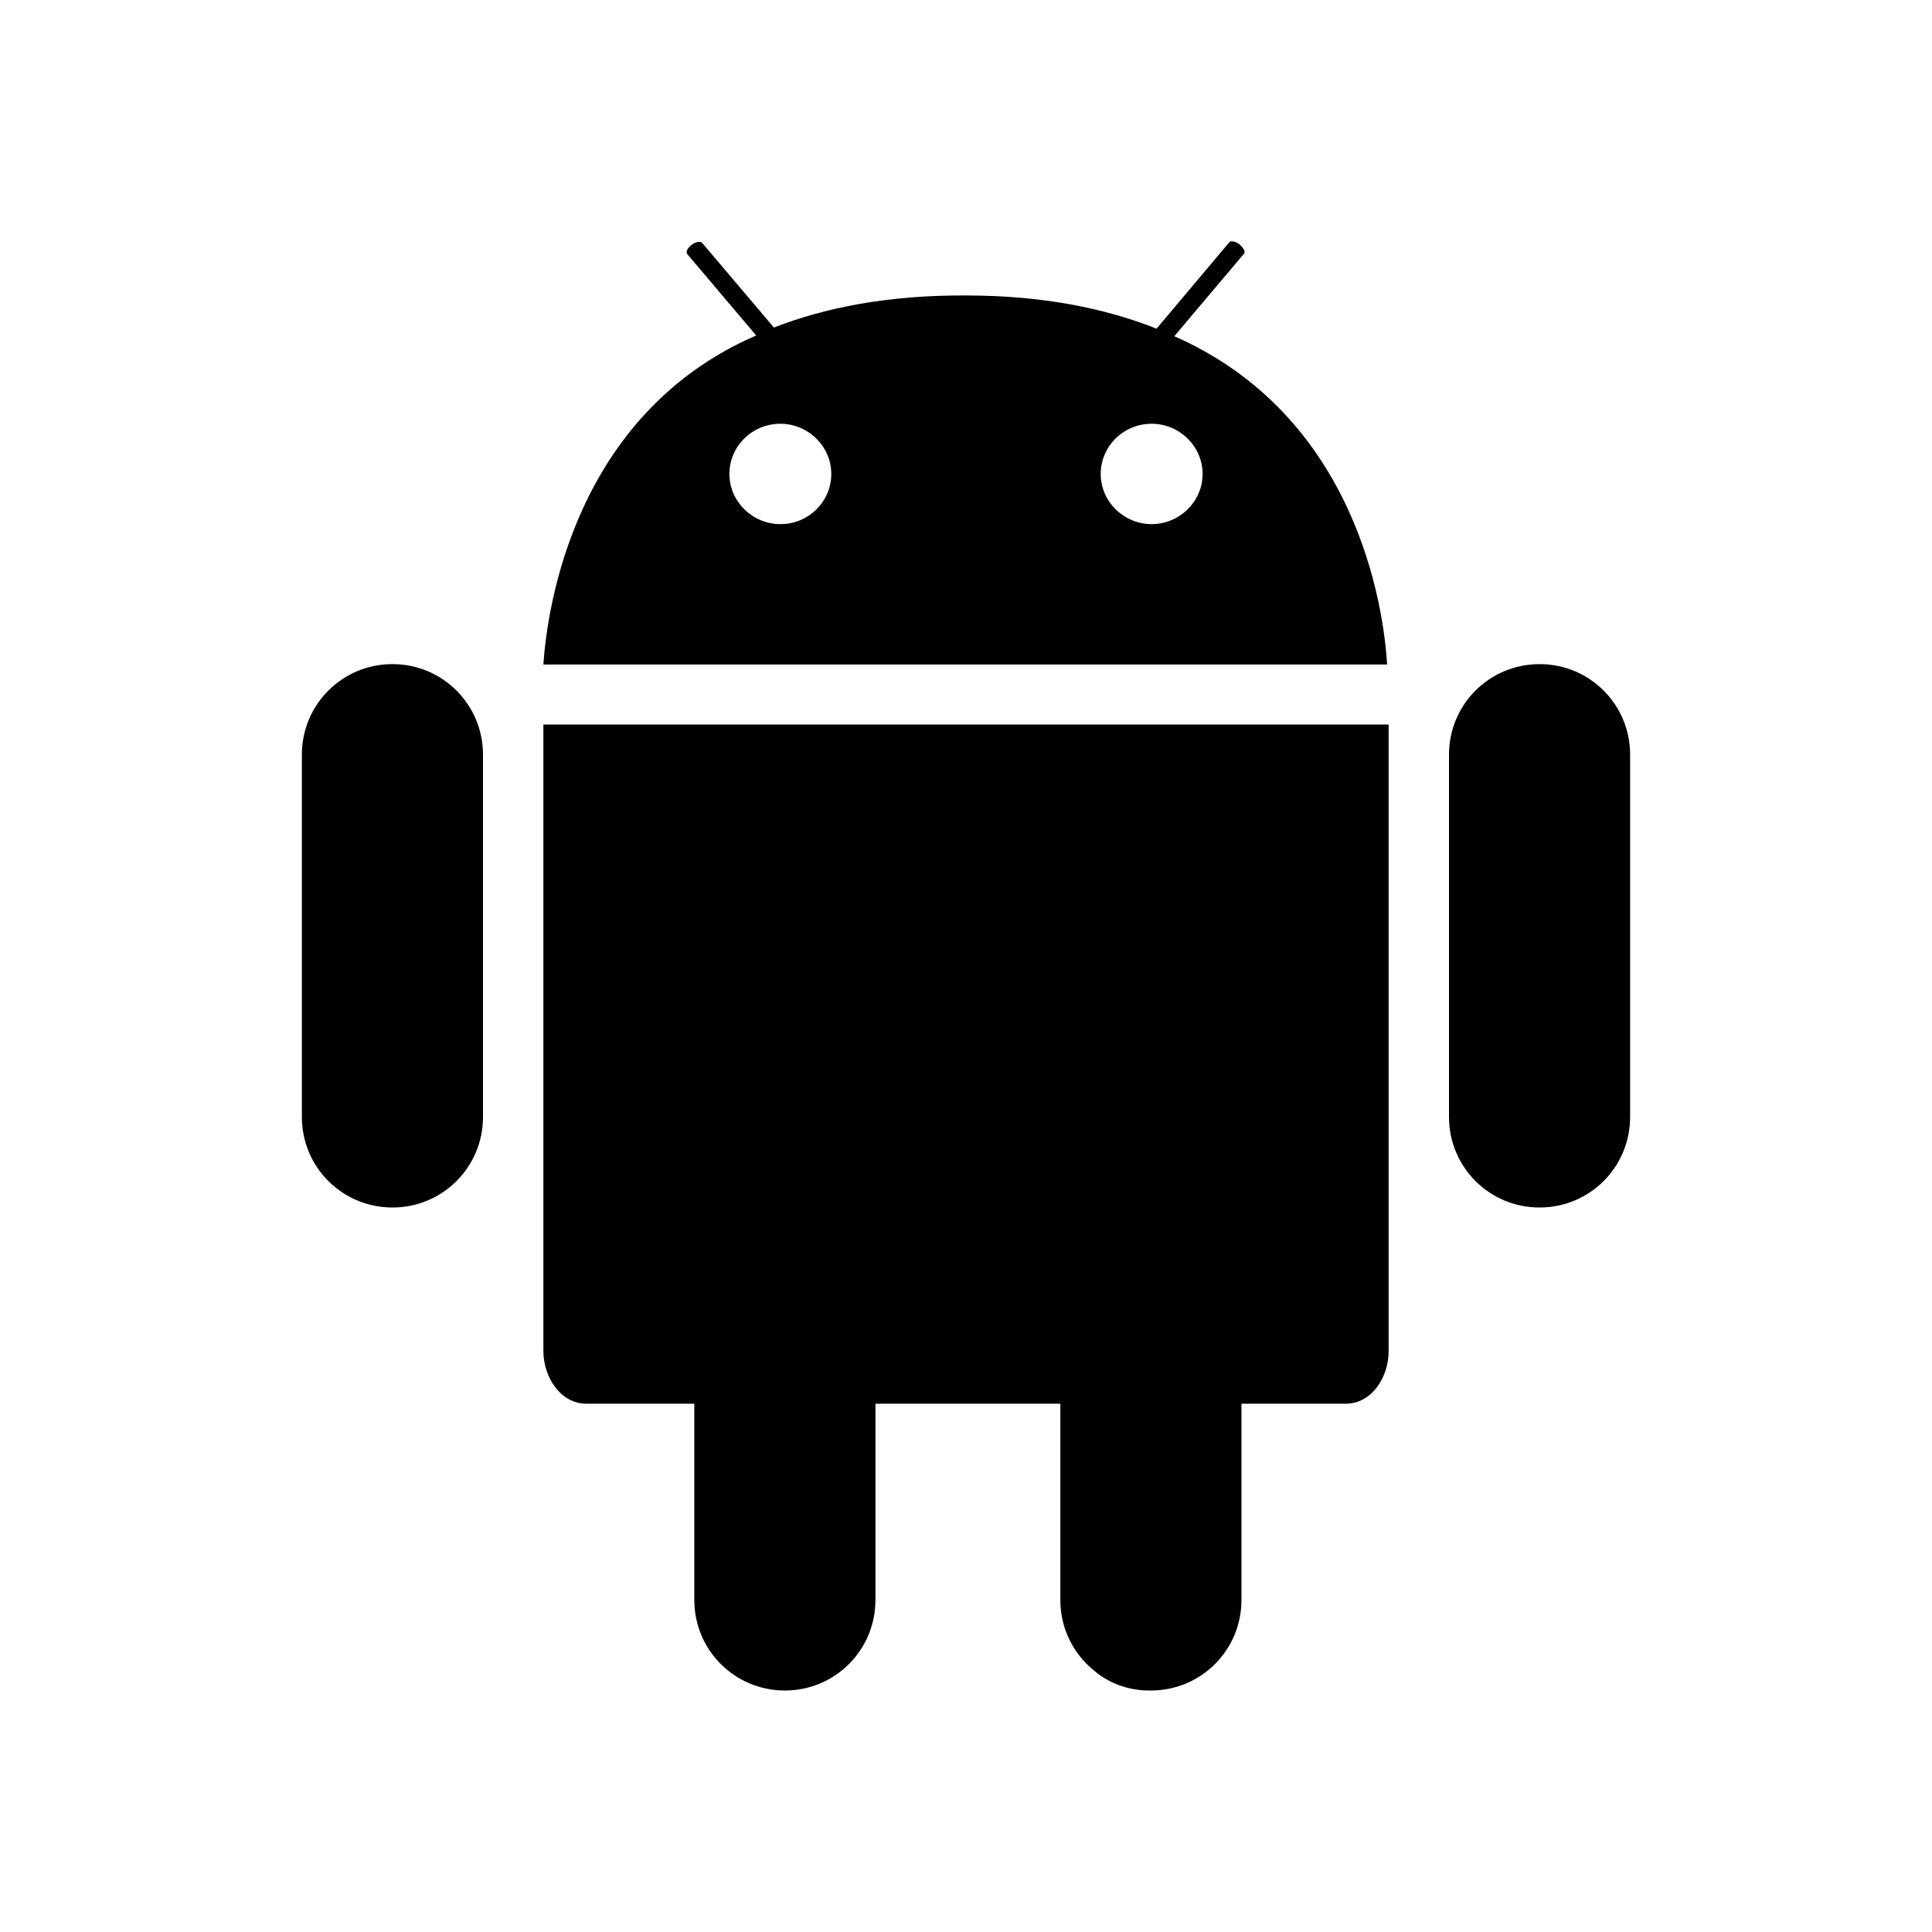
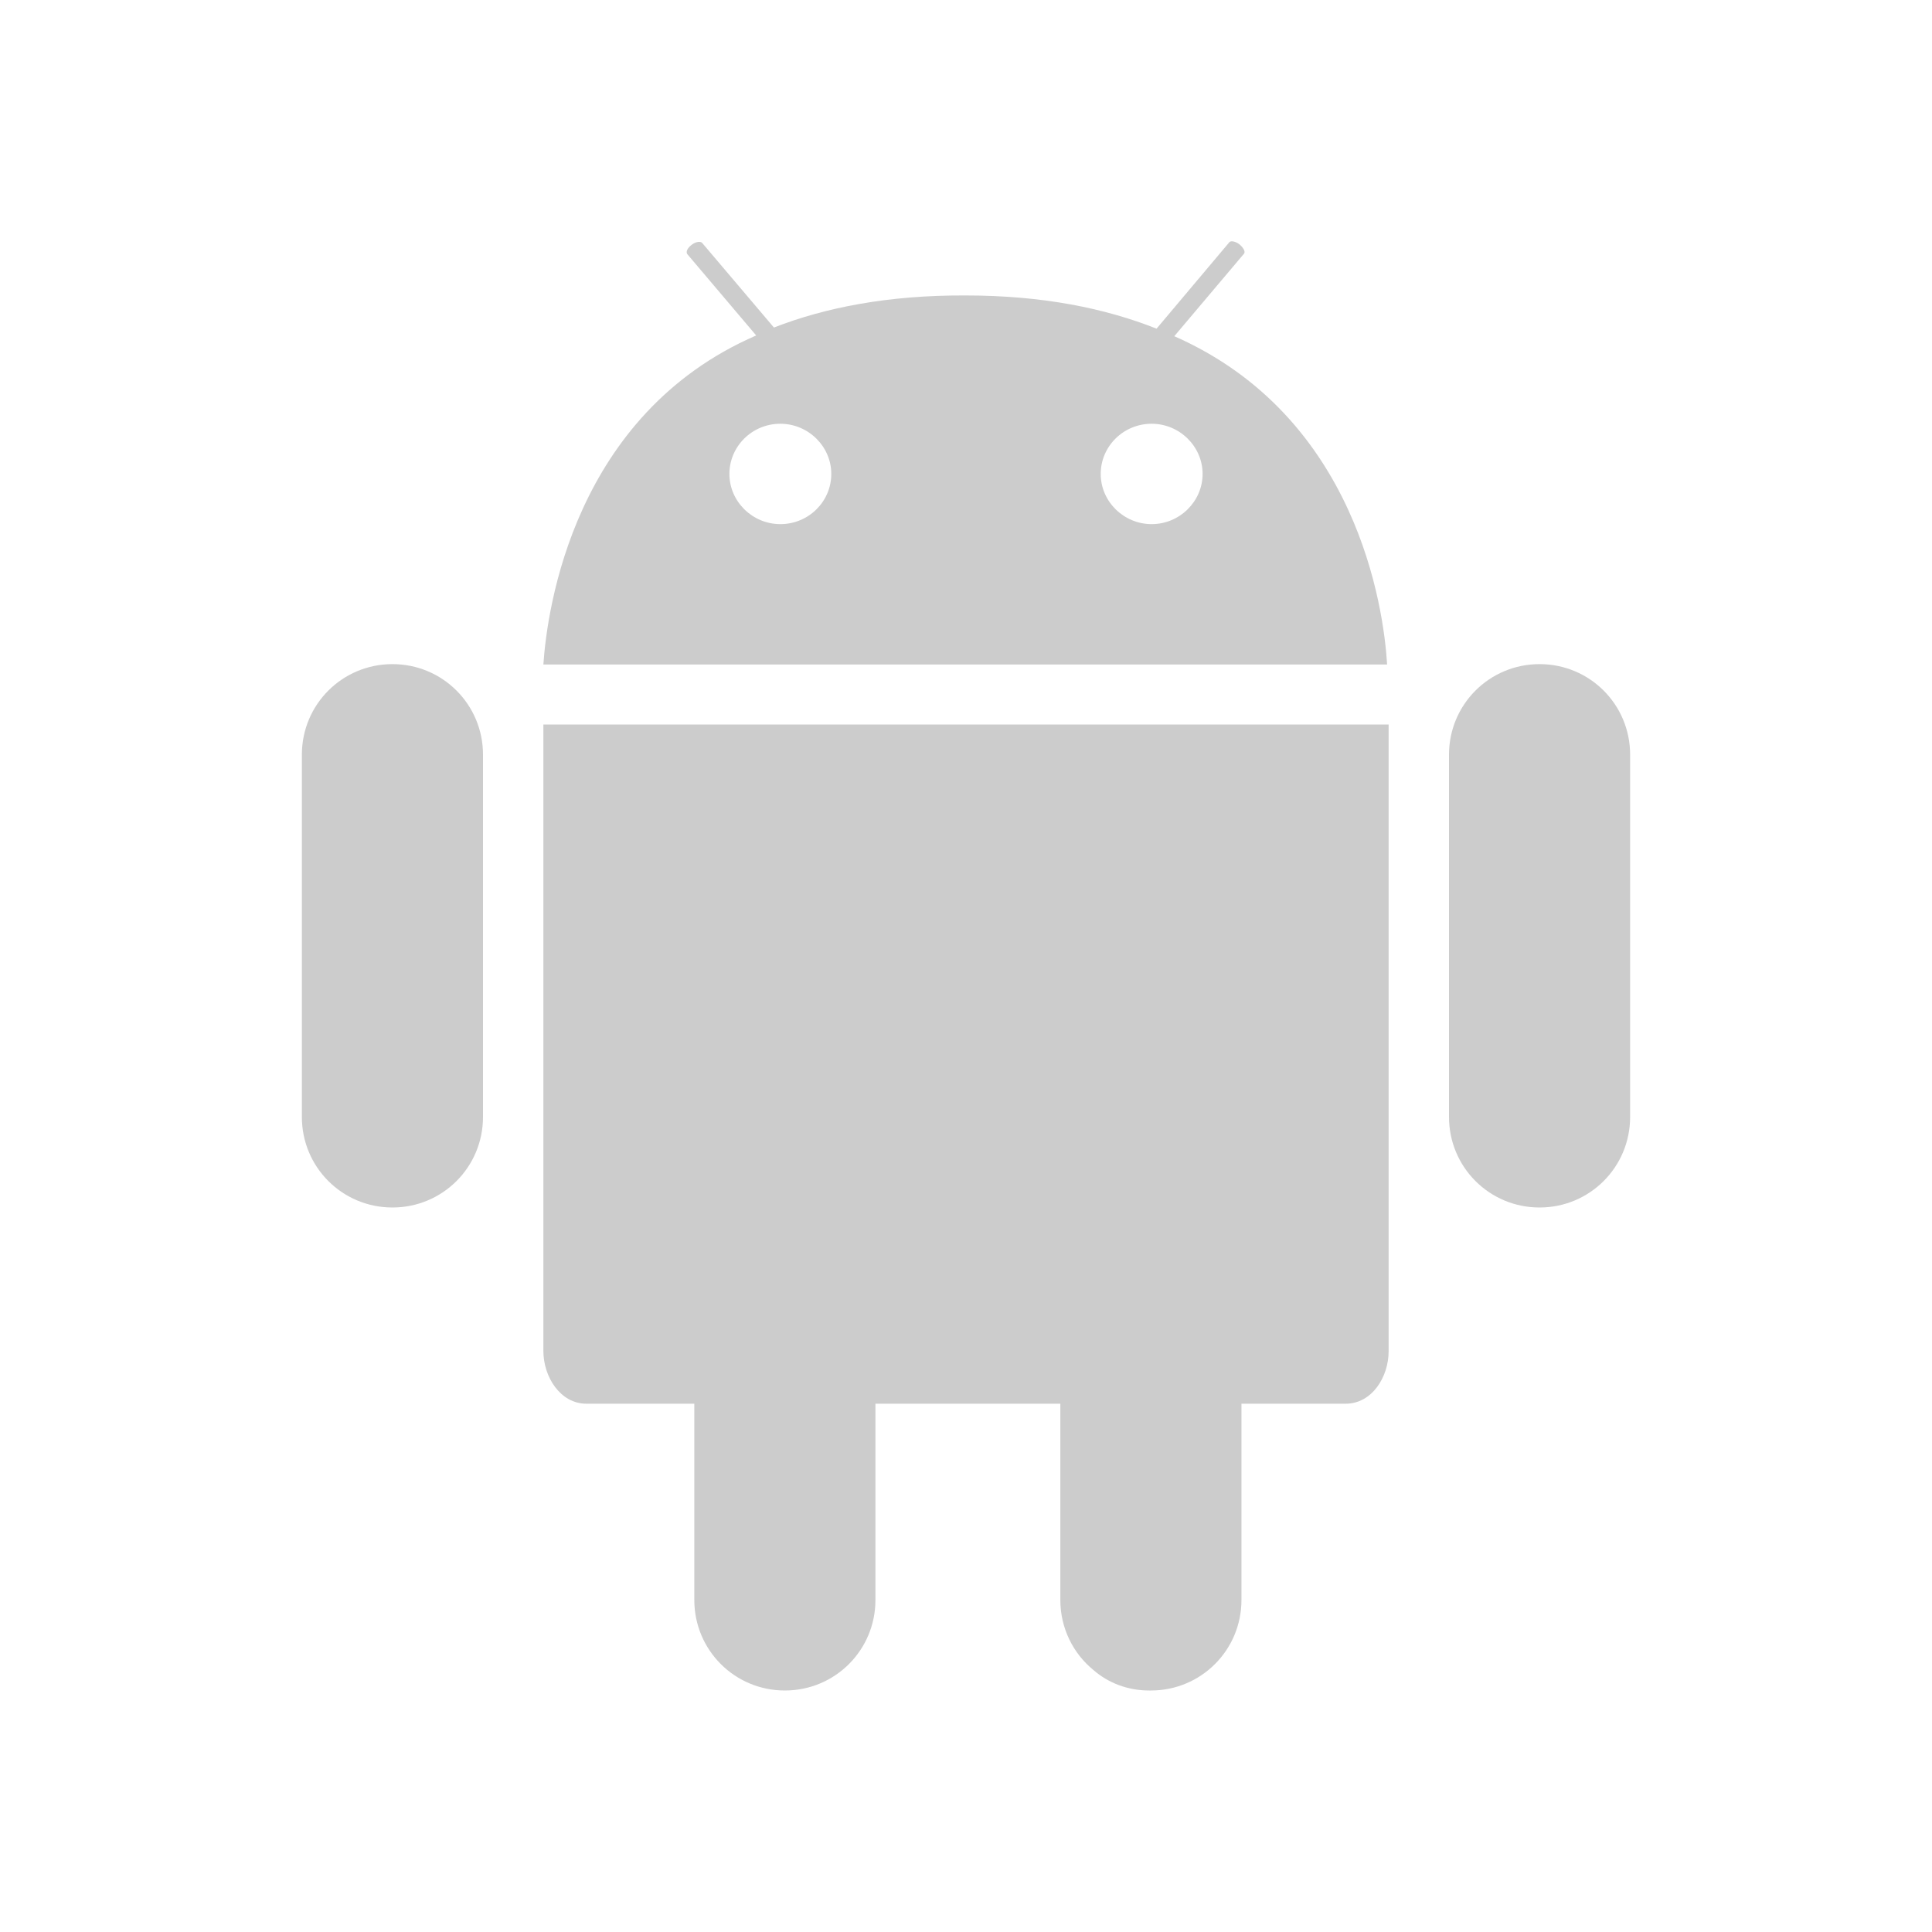
<svg xmlns="http://www.w3.org/2000/svg" viewBox="0 0 512 512">
-   <path d="M144 268.4V358c0 6.9 4.5 14 11.4 14H184v52c0 13.3 10.7 24 24 24s24-10.7 24-24v-52h49v52c0 7.5 3.4 14.2 8.8 18.6 3.9 3.4 9.1 5.4 14.7 5.4h.5c13.3 0 24-10.7 24-24v-52h27.6c7 0 11.4-7.1 11.4-13.9V192H144v76.4zM408 176c-13.3 0-24 10.7-24 24v96c0 13.3 10.7 24 24 24s24-10.7 24-24v-96c0-13.3-10.7-24-24-24zM104 176c-13.3 0-24 10.7-24 24v96c0 13.3 10.7 24 24 24s24-10.7 24-24v-96c0-13.3-10.7-24-24-24z" />
+   <path fill="#CCCCCC" d="M144 268.4V358c0 6.9 4.5 14 11.4 14H184v52c0 13.3 10.7 24 24 24s24-10.7 24-24v-52h49v52c0 7.5 3.4 14.2 8.8 18.6 3.9 3.4 9.1 5.4 14.7 5.4h.5c13.3 0 24-10.7 24-24v-52h27.6c7 0 11.4-7.1 11.4-13.9V192H144v76.4zM408 176c-13.3 0-24 10.7-24 24v96c0 13.3 10.7 24 24 24s24-10.7 24-24v-96c0-13.3-10.7-24-24-24zM104 176c-13.3 0-24 10.7-24 24v96c0 13.3 10.7 24 24 24s24-10.7 24-24v-96c0-13.3-10.7-24-24-24z" />
  <g>
-     <path d="M311.2 89.1l18.5-21.9c.4-.5-.2-1.6-1.3-2.5-1.1-.8-2.4-1-2.7-.4l-19.2 22.8c-13.6-5.4-30.2-8.8-50.6-8.8-20.5-.1-37.2 3.2-50.8 8.5l-19-22.4c-.4-.5-1.6-.4-2.7.4s-1.7 1.8-1.3 2.5l18.3 21.6c-48.2 20.9-55.4 72.2-56.4 87.2h223.6c-.9-15.1-8-65.7-56.4-87zm-104.4 49.8c-7.4 0-13.5-6-13.5-13.3 0-7.3 6-13.3 13.5-13.3 7.4 0 13.5 6 13.5 13.3 0 7.3-6 13.3-13.5 13.3zm98.4 0c-7.4 0-13.5-6-13.5-13.3 0-7.3 6-13.3 13.5-13.3 7.4 0 13.5 6 13.5 13.3 0 7.3-6.1 13.3-13.5 13.3z" />
+     <path fill="#CCCCCC" d="M311.2 89.1l18.5-21.9c.4-.5-.2-1.6-1.3-2.5-1.1-.8-2.4-1-2.7-.4l-19.2 22.8c-13.6-5.4-30.2-8.8-50.6-8.8-20.5-.1-37.2 3.2-50.8 8.5l-19-22.4c-.4-.5-1.6-.4-2.7.4s-1.7 1.8-1.3 2.5l18.3 21.6c-48.2 20.9-55.4 72.2-56.4 87.2h223.6c-.9-15.1-8-65.7-56.4-87zm-104.4 49.8c-7.4 0-13.5-6-13.5-13.3 0-7.3 6-13.3 13.5-13.3 7.4 0 13.5 6 13.5 13.3 0 7.3-6 13.3-13.5 13.3zm98.4 0c-7.4 0-13.5-6-13.5-13.3 0-7.3 6-13.3 13.5-13.3 7.4 0 13.5 6 13.5 13.3 0 7.3-6.1 13.3-13.5 13.3z" />
  </g>
</svg>
